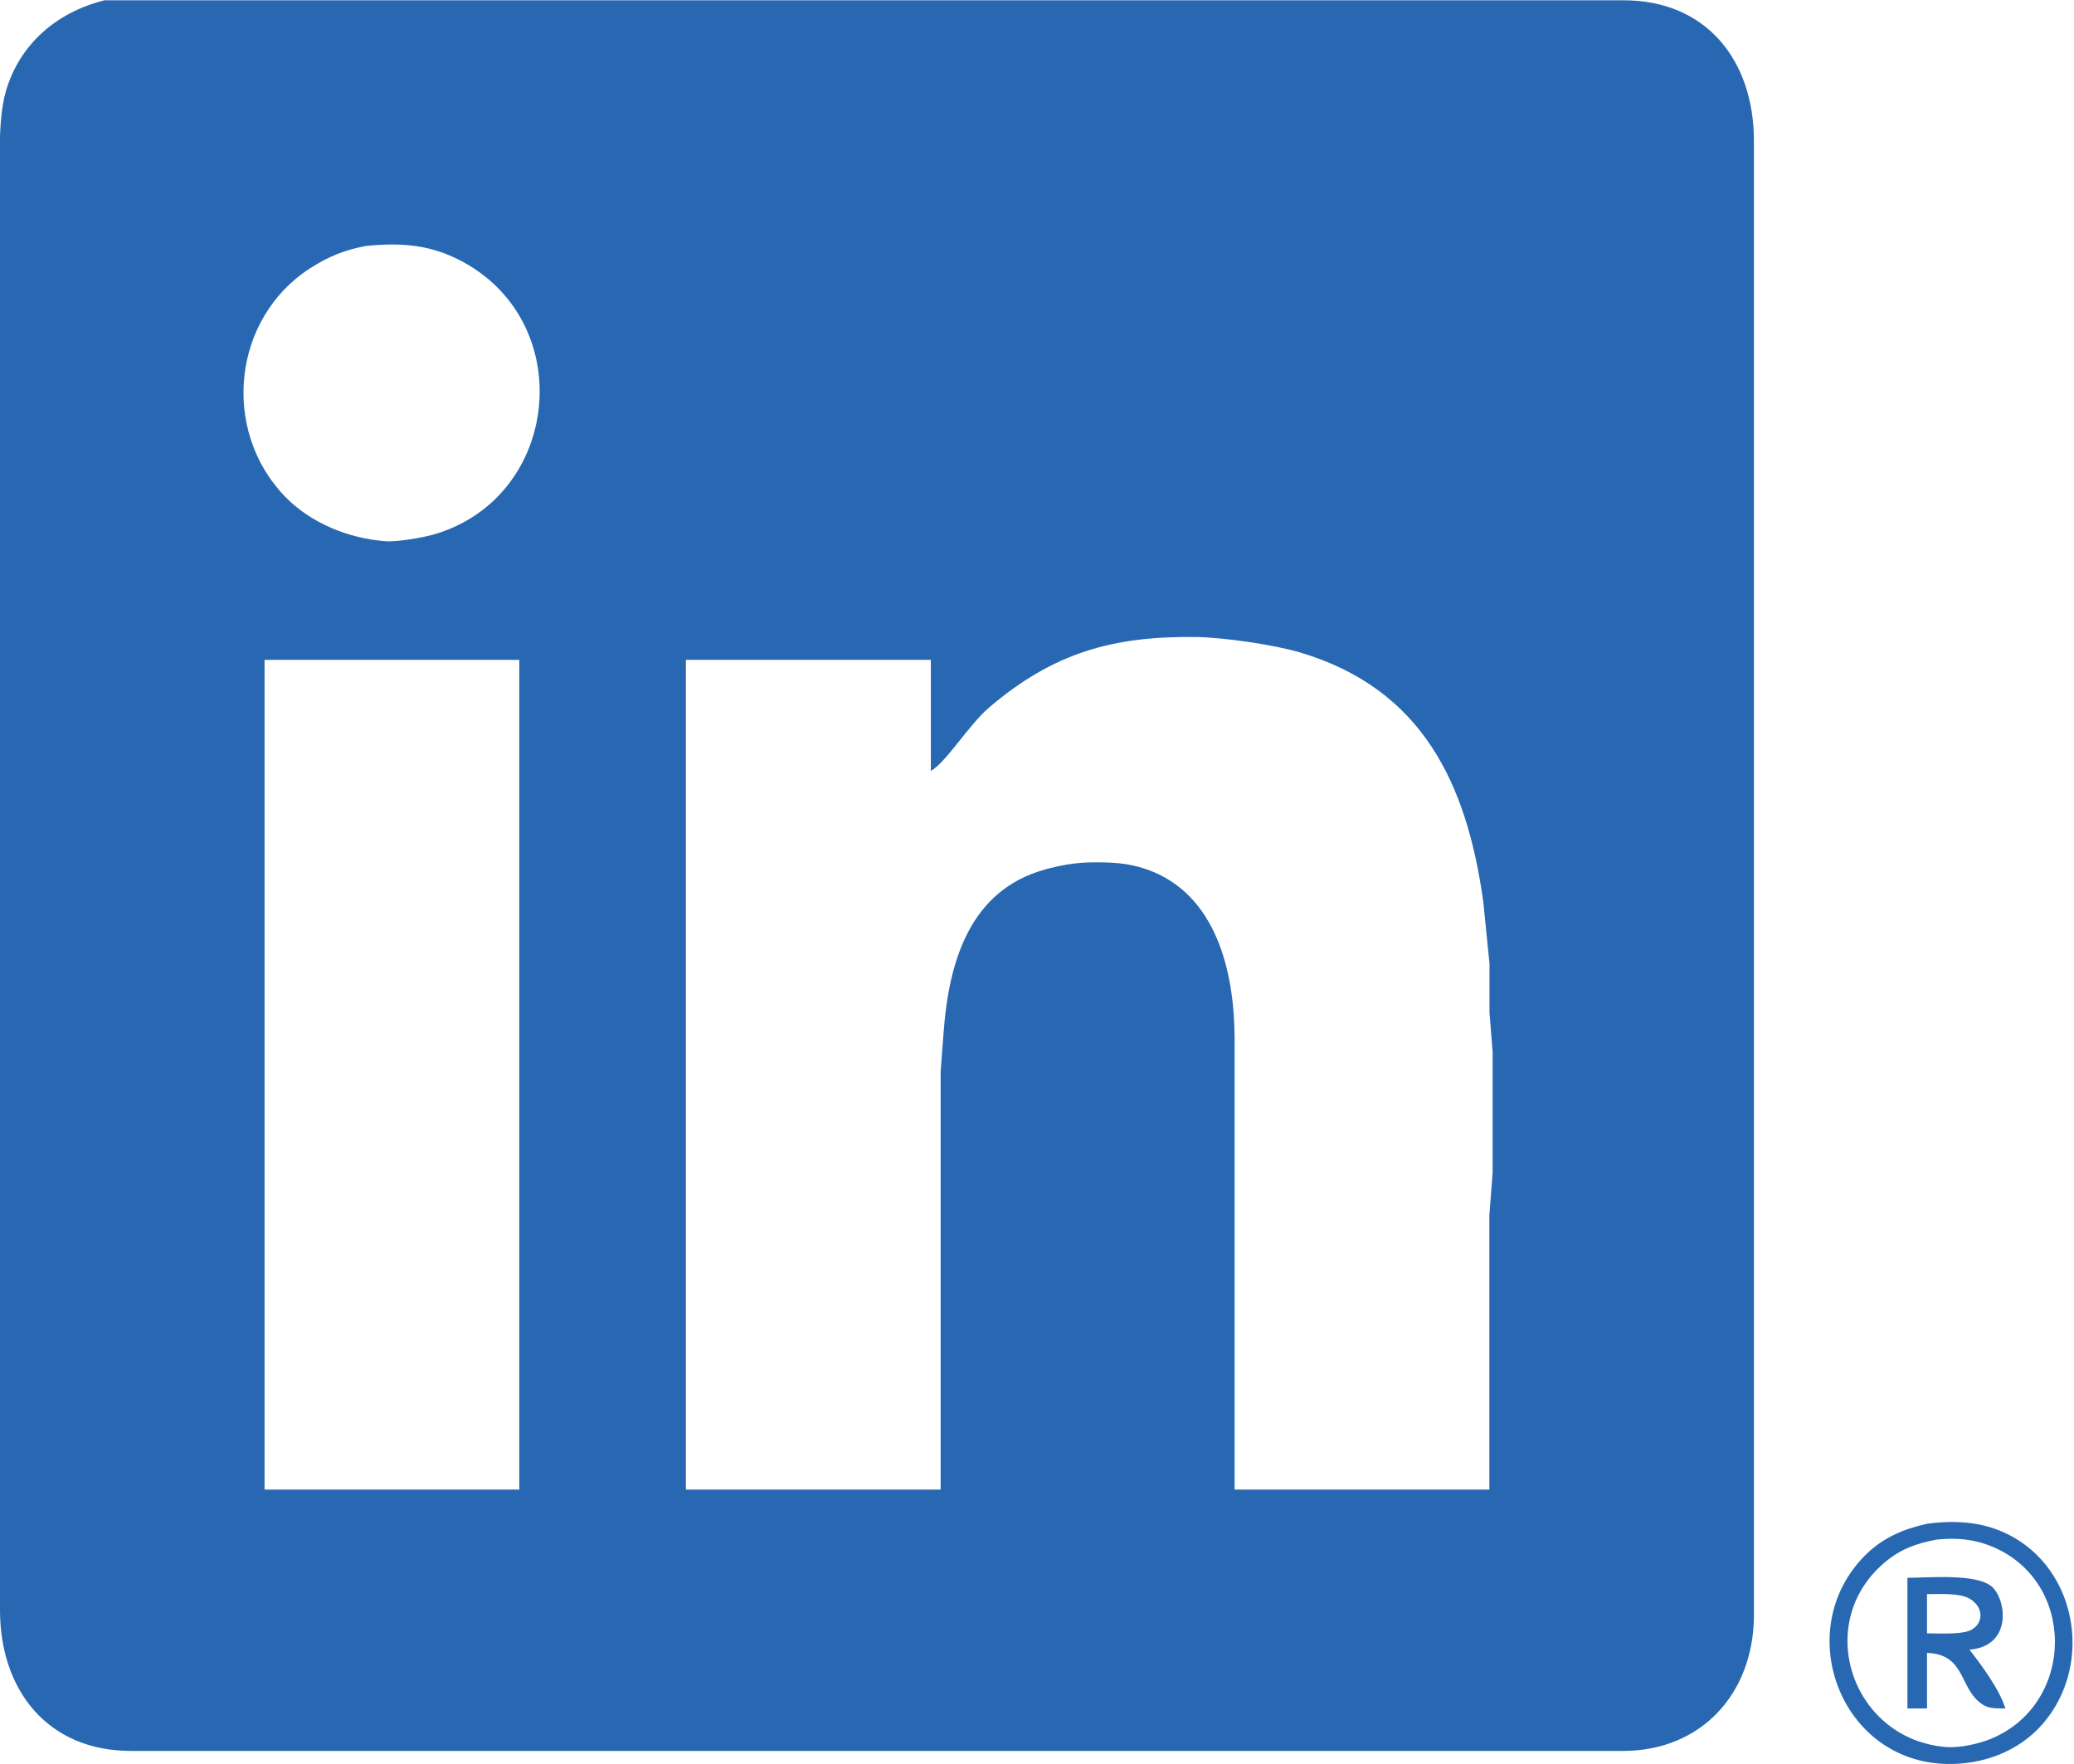
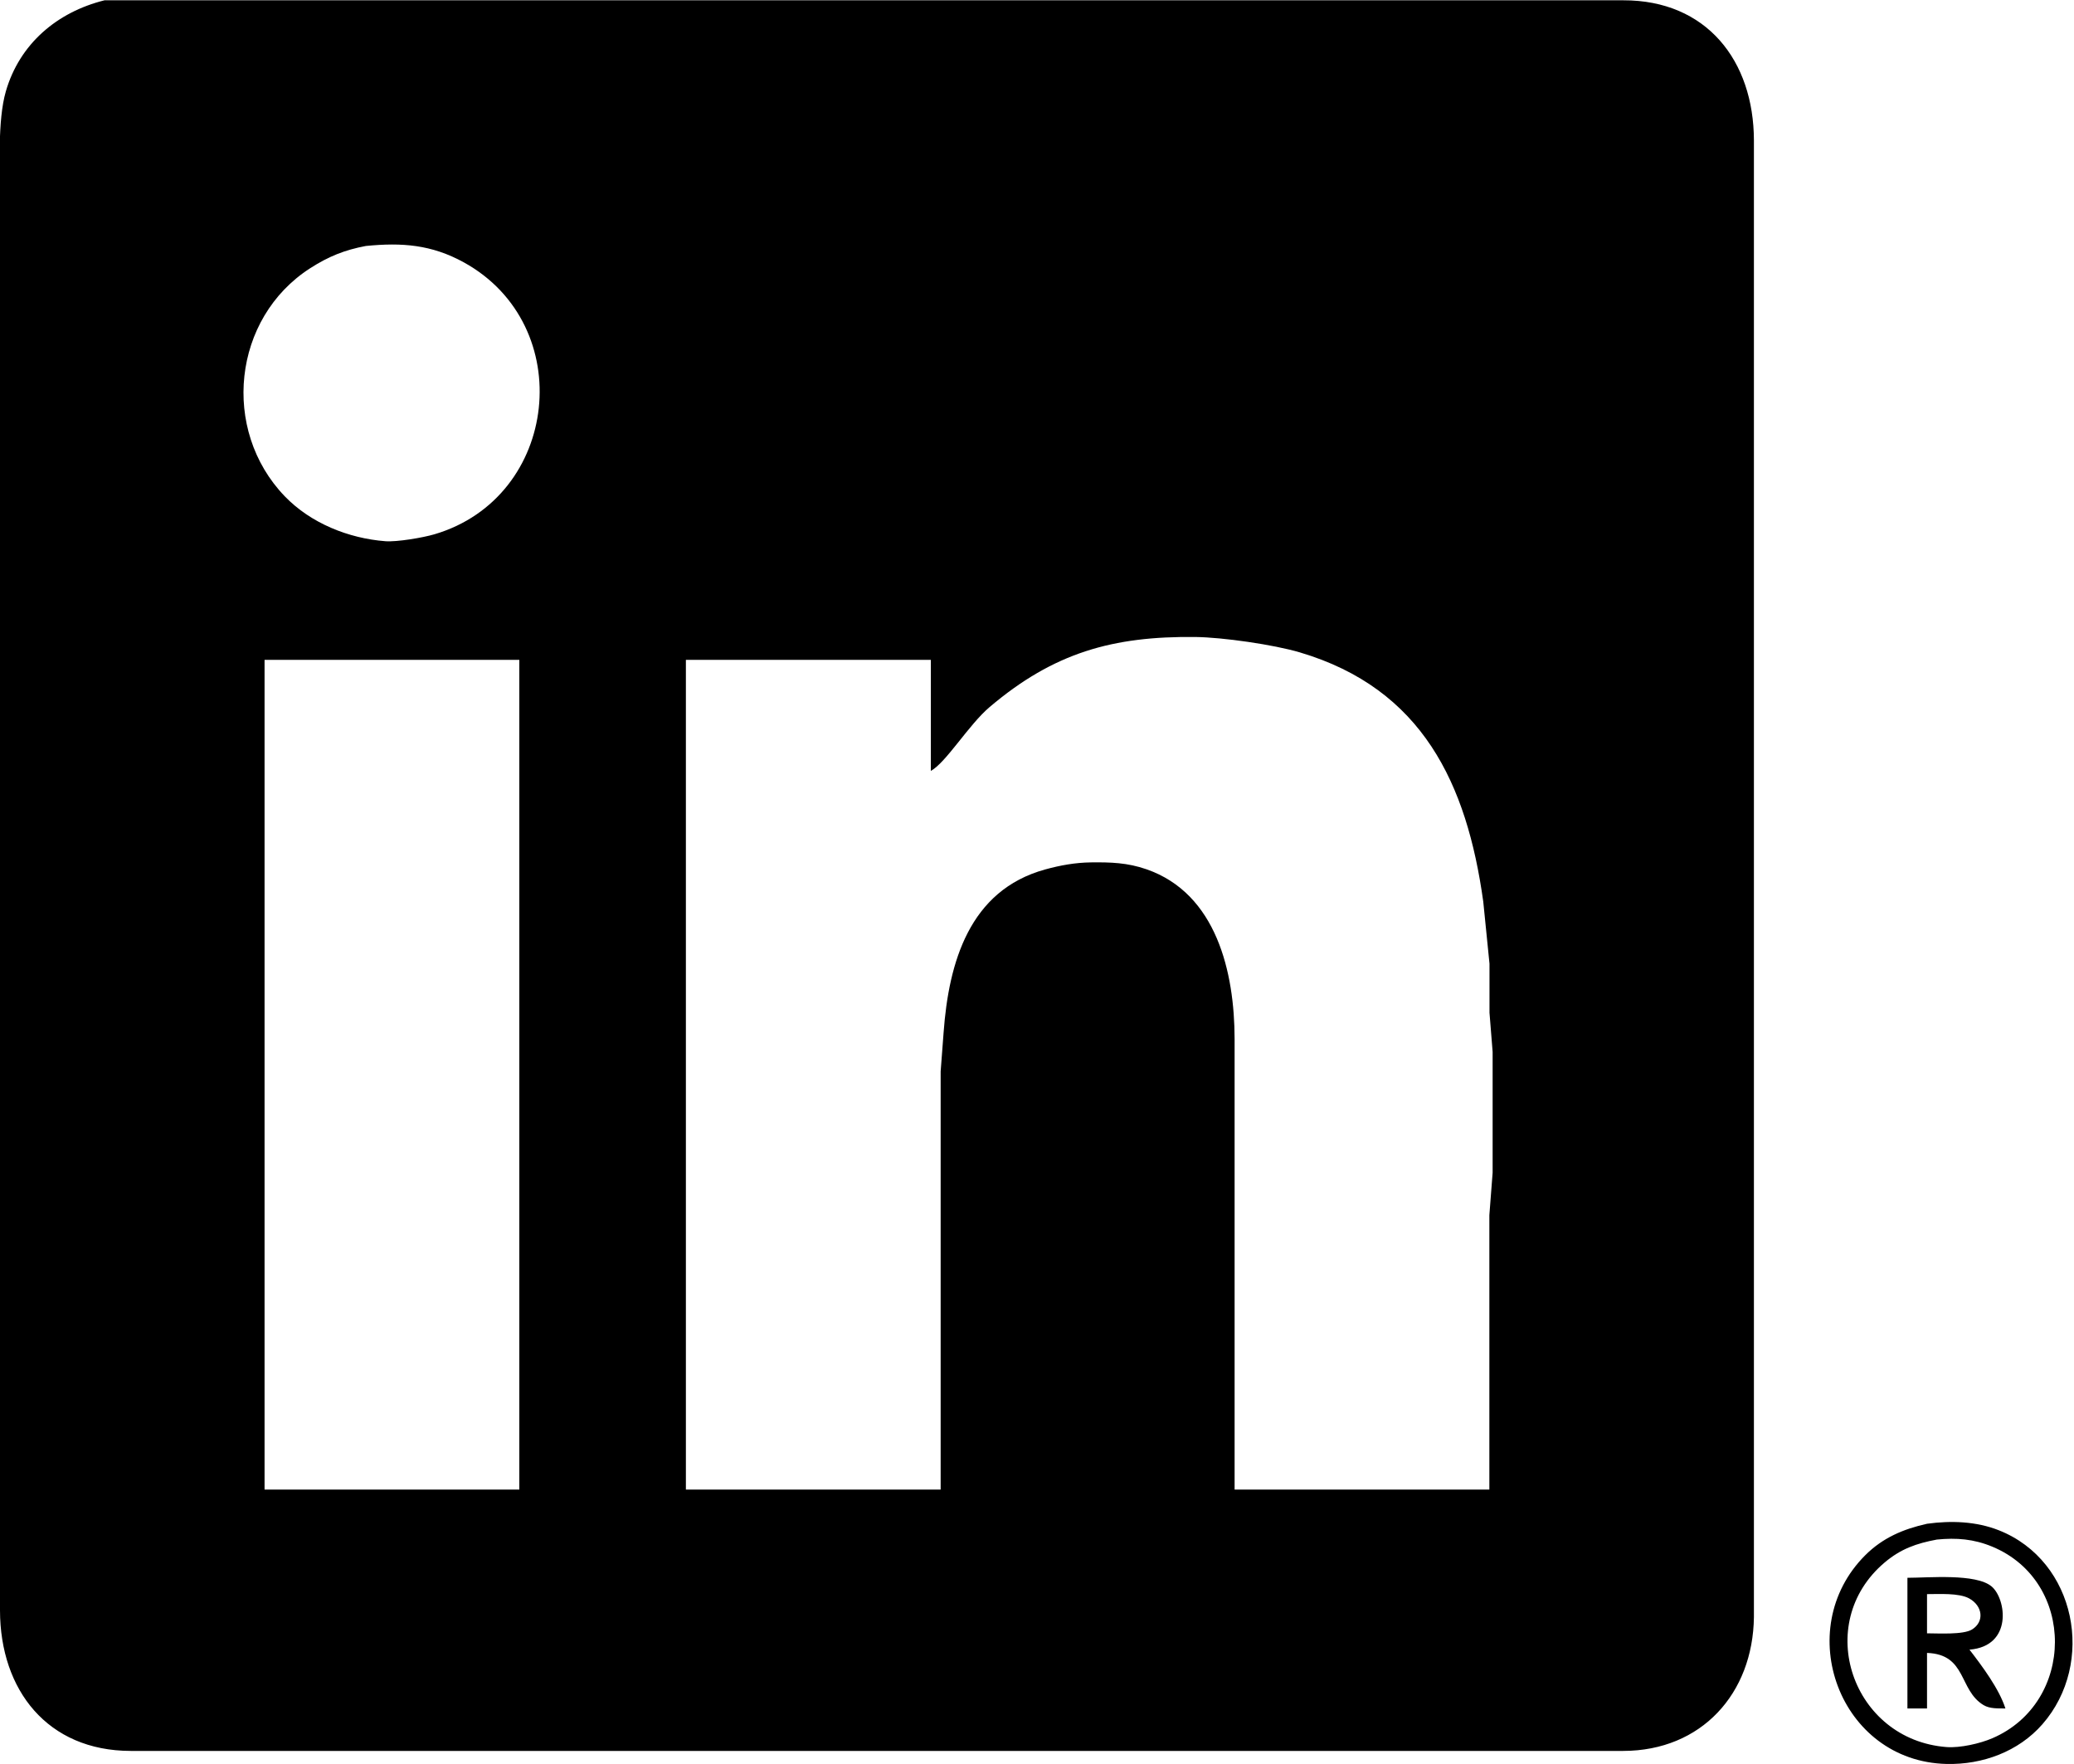
<svg xmlns="http://www.w3.org/2000/svg" viewBox="0 0 635 540">
-   <path fill="#2868B2" d="M32 .09C17.45 3.7 5.98 13.44 1.78 28-.79 36.91 0 51.38 0 61v432c.04 24.39 14.56 42.96 40 43h457c23.9-.04 39.72-17.51 40-41v-73V43C536.96 18.57 522.5.04 497 .09h-74-261-85-45zm80 75.21c11.04-1.1 20.12-.43 30 5.01 34.93 19.24 29.29 71.97-9 83.25-3.49 1.03-11.46 2.39-15 2.12-11.3-.87-22.89-5.52-30.83-13.77-19.53-20.3-16-54.53 7.83-69.82 5.58-3.58 10.51-5.57 17-6.79zM456 456h-78V318c-.03-20.3-5.51-44.46-27-51.9-5.83-2.02-10.94-2.17-17-2.1-4.8.06-9.38.89-14 2.16-23.26 6.4-29.53 28.57-31.09 49.84l-.91 12v128h-78V202h75v34c4.75-2.66 11.57-14.11 18-19.56 19.64-16.65 37.71-21.73 63-21.44 8.37.1 23.97 2.33 32 4.72 37.5 11.13 51.12 40.19 56.13 76.28l1.91 19v15l.96 12v37l-1 13v84zM159 202v254H81V202h78zm431 264.46c-7.26 1.62-13.55 4.28-18.91 9.63-22.72 22.69-7.89 63.14 24.91 63.9 10.97.25 21.99-3.76 29.33-12.16 16.35-18.7 10.37-49.99-13.33-59.37-6.96-2.75-14.66-3.01-22-2zm3 4.84c6.04-.6 11.33-.18 17 2.18 25.68 10.67 25.41 47.73 0 58.64-3.78 1.63-9.89 3.01-14 2.7-28.85-2.19-41.13-37.75-18.99-56.49 4.97-4.2 9.73-5.85 15.99-7.03zm-9 11.7v40h6v-17c12.23.43 9.66 11.38 17.32 15.98 1.94 1.16 4.5.99 6.68 1.02-1.9-5.97-7.14-13-11-18 13.31-1.07 11.27-15.58 6.77-19.35-4.8-4.03-19.33-2.65-25.77-2.65zm6 17v-12c3.62 0 9.77-.4 12.89 1.31 4.19 2.3 4.74 7.14.88 9.52-2.7 1.66-10.38 1.17-13.77 1.17z" />
+   <path d="M32 .09C17.45 3.7 5.98 13.44 1.78 28-.79 36.91 0 51.38 0 61v432c.04 24.39 14.56 42.96 40 43h457c23.9-.04 39.72-17.51 40-41v-73V43C536.96 18.57 522.5.04 497 .09h-74-261-85-45zm80 75.21c11.04-1.1 20.12-.43 30 5.01 34.93 19.24 29.29 71.97-9 83.25-3.49 1.03-11.46 2.39-15 2.12-11.3-.87-22.89-5.52-30.83-13.77-19.53-20.3-16-54.53 7.83-69.82 5.58-3.58 10.51-5.57 17-6.79zM456 456h-78V318c-.03-20.3-5.51-44.46-27-51.9-5.83-2.02-10.94-2.17-17-2.1-4.8.06-9.38.89-14 2.16-23.26 6.4-29.53 28.57-31.09 49.84l-.91 12v128h-78V202h75v34c4.75-2.66 11.57-14.11 18-19.56 19.64-16.65 37.71-21.73 63-21.44 8.37.1 23.97 2.33 32 4.72 37.5 11.13 51.12 40.19 56.13 76.28l1.91 19v15l.96 12v37l-1 13v84zM159 202v254H81V202h78zm431 264.46c-7.26 1.62-13.55 4.28-18.91 9.63-22.72 22.69-7.89 63.14 24.91 63.9 10.97.25 21.99-3.76 29.33-12.16 16.35-18.7 10.37-49.99-13.33-59.37-6.96-2.75-14.66-3.01-22-2zm3 4.84c6.04-.6 11.33-.18 17 2.18 25.68 10.67 25.41 47.73 0 58.64-3.78 1.63-9.89 3.01-14 2.7-28.85-2.19-41.13-37.75-18.99-56.49 4.97-4.2 9.73-5.85 15.99-7.03zm-9 11.7v40h6v-17c12.23.43 9.66 11.38 17.32 15.98 1.94 1.16 4.5.99 6.68 1.02-1.9-5.97-7.14-13-11-18 13.31-1.07 11.27-15.58 6.77-19.35-4.8-4.03-19.33-2.65-25.77-2.65zm6 17v-12c3.62 0 9.77-.4 12.89 1.31 4.19 2.3 4.74 7.14.88 9.52-2.7 1.66-10.38 1.17-13.77 1.17z" />
</svg>
